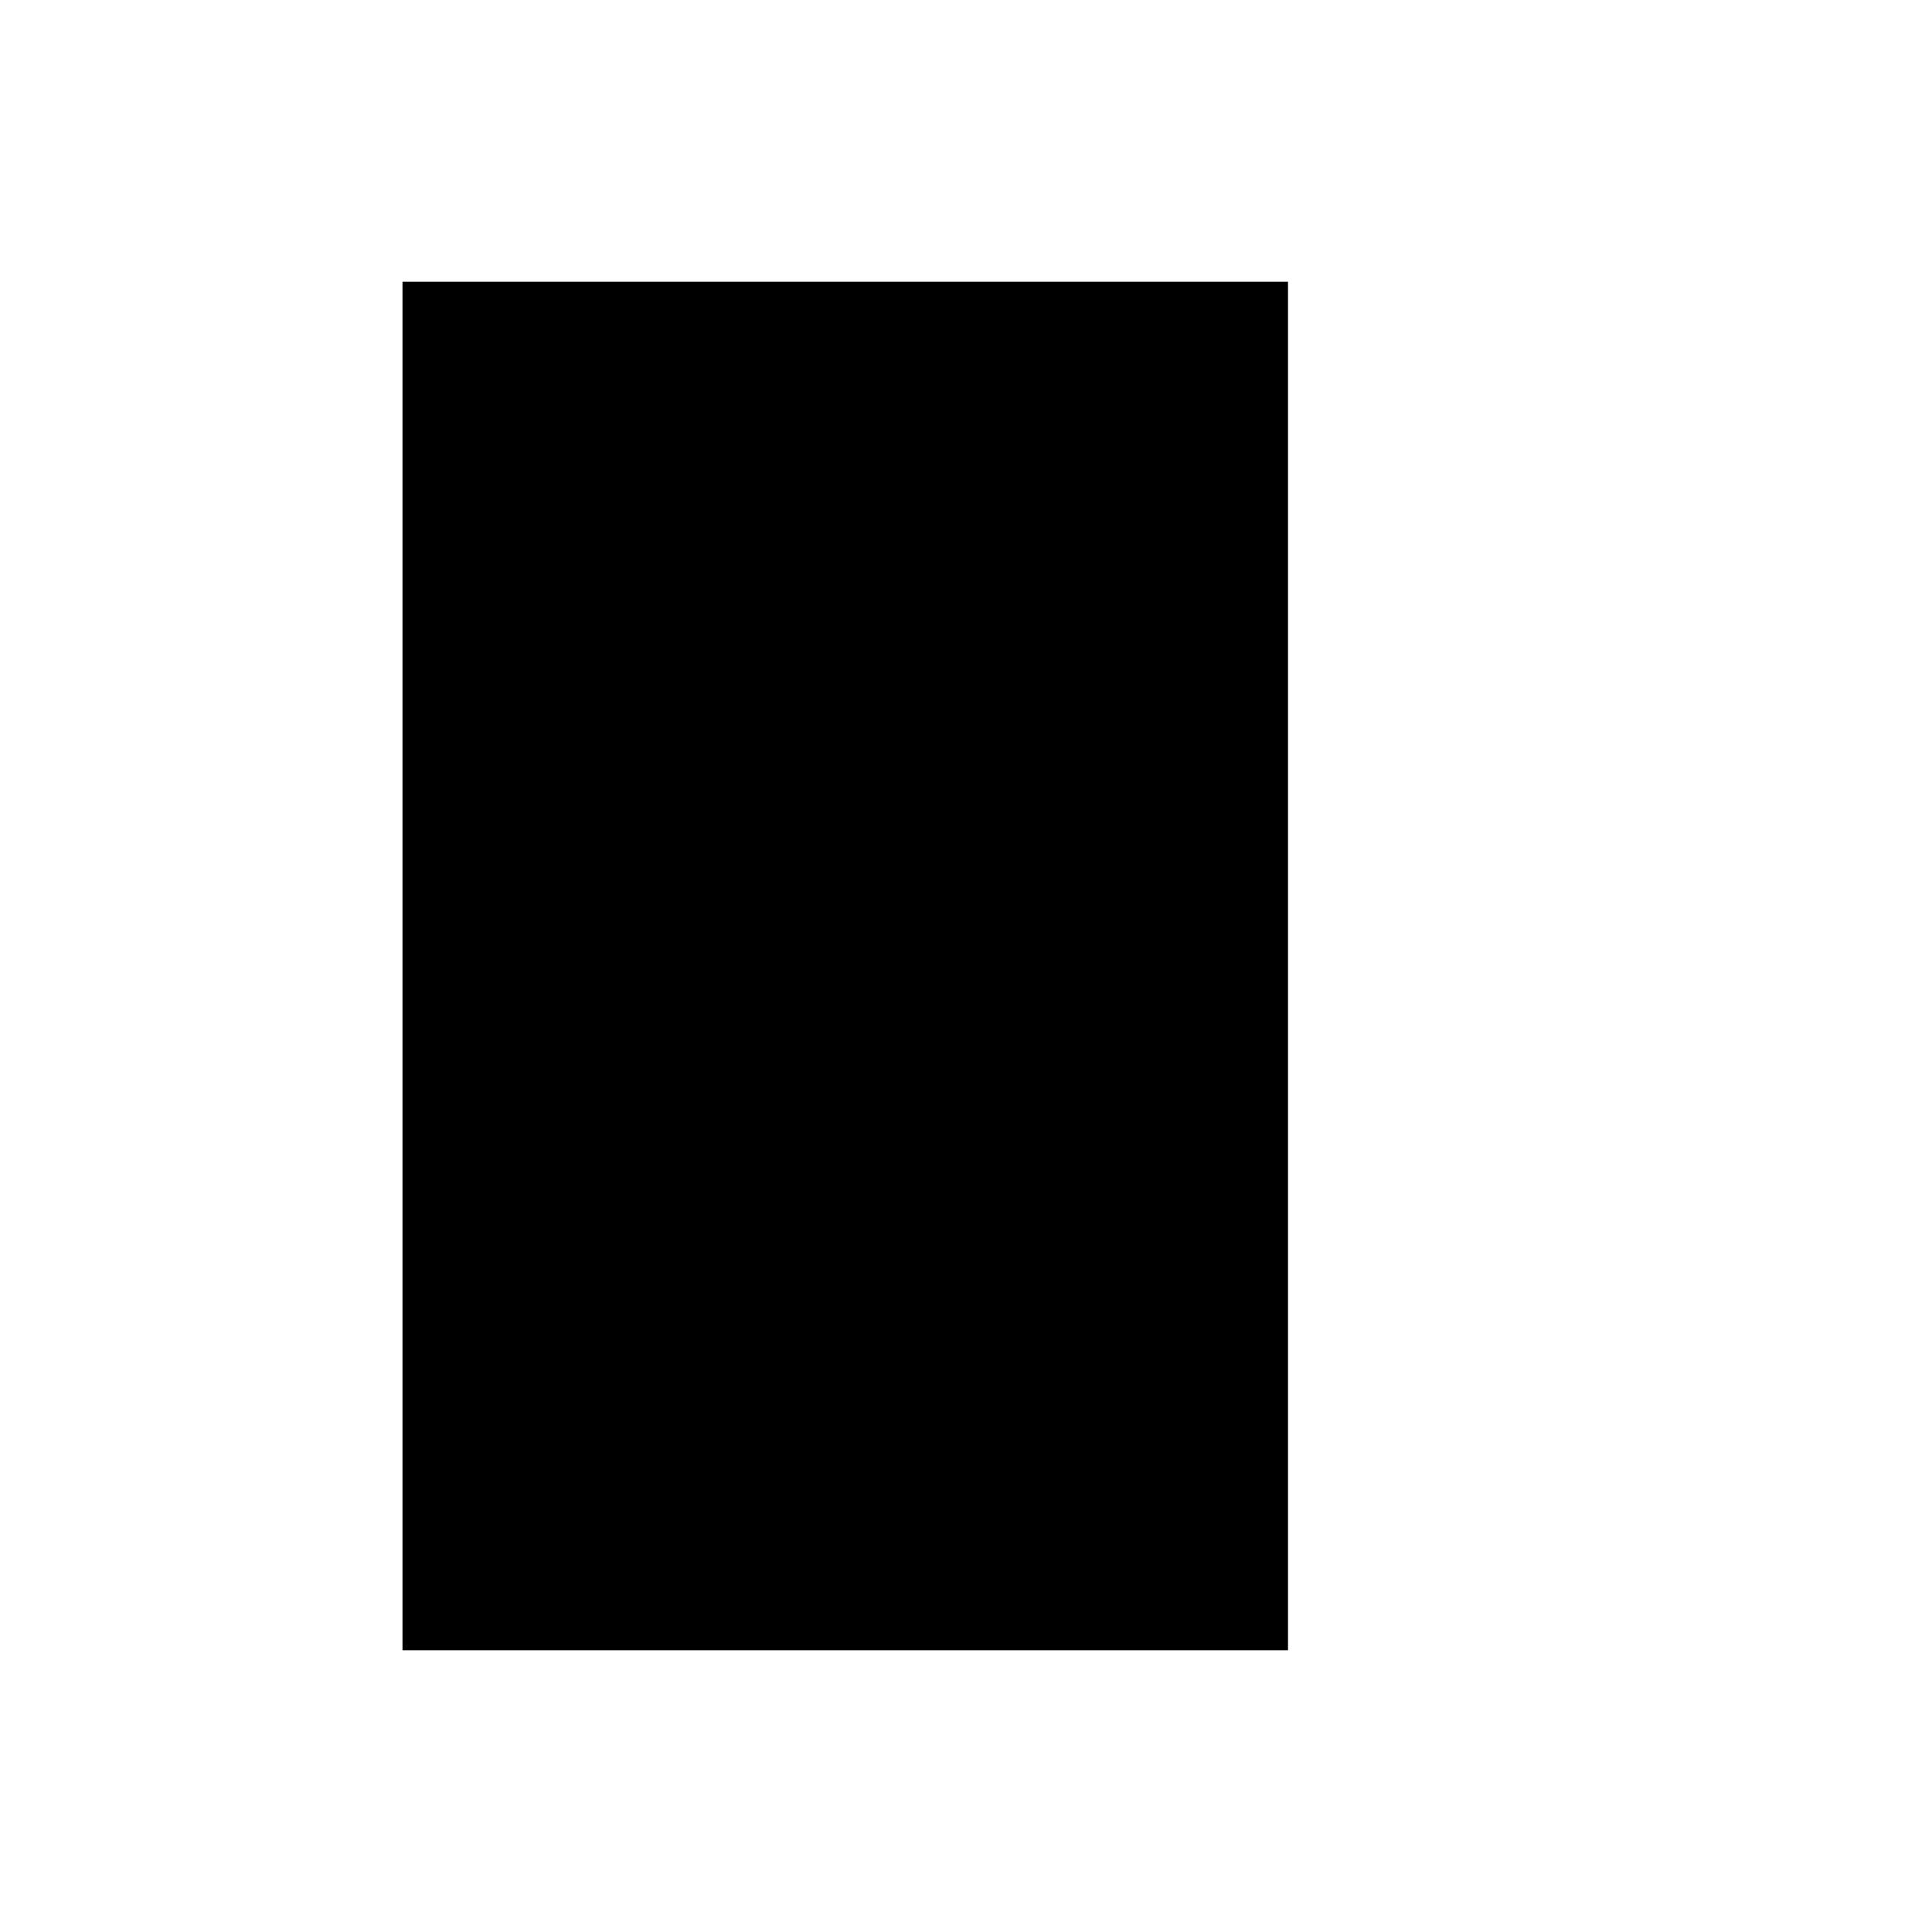
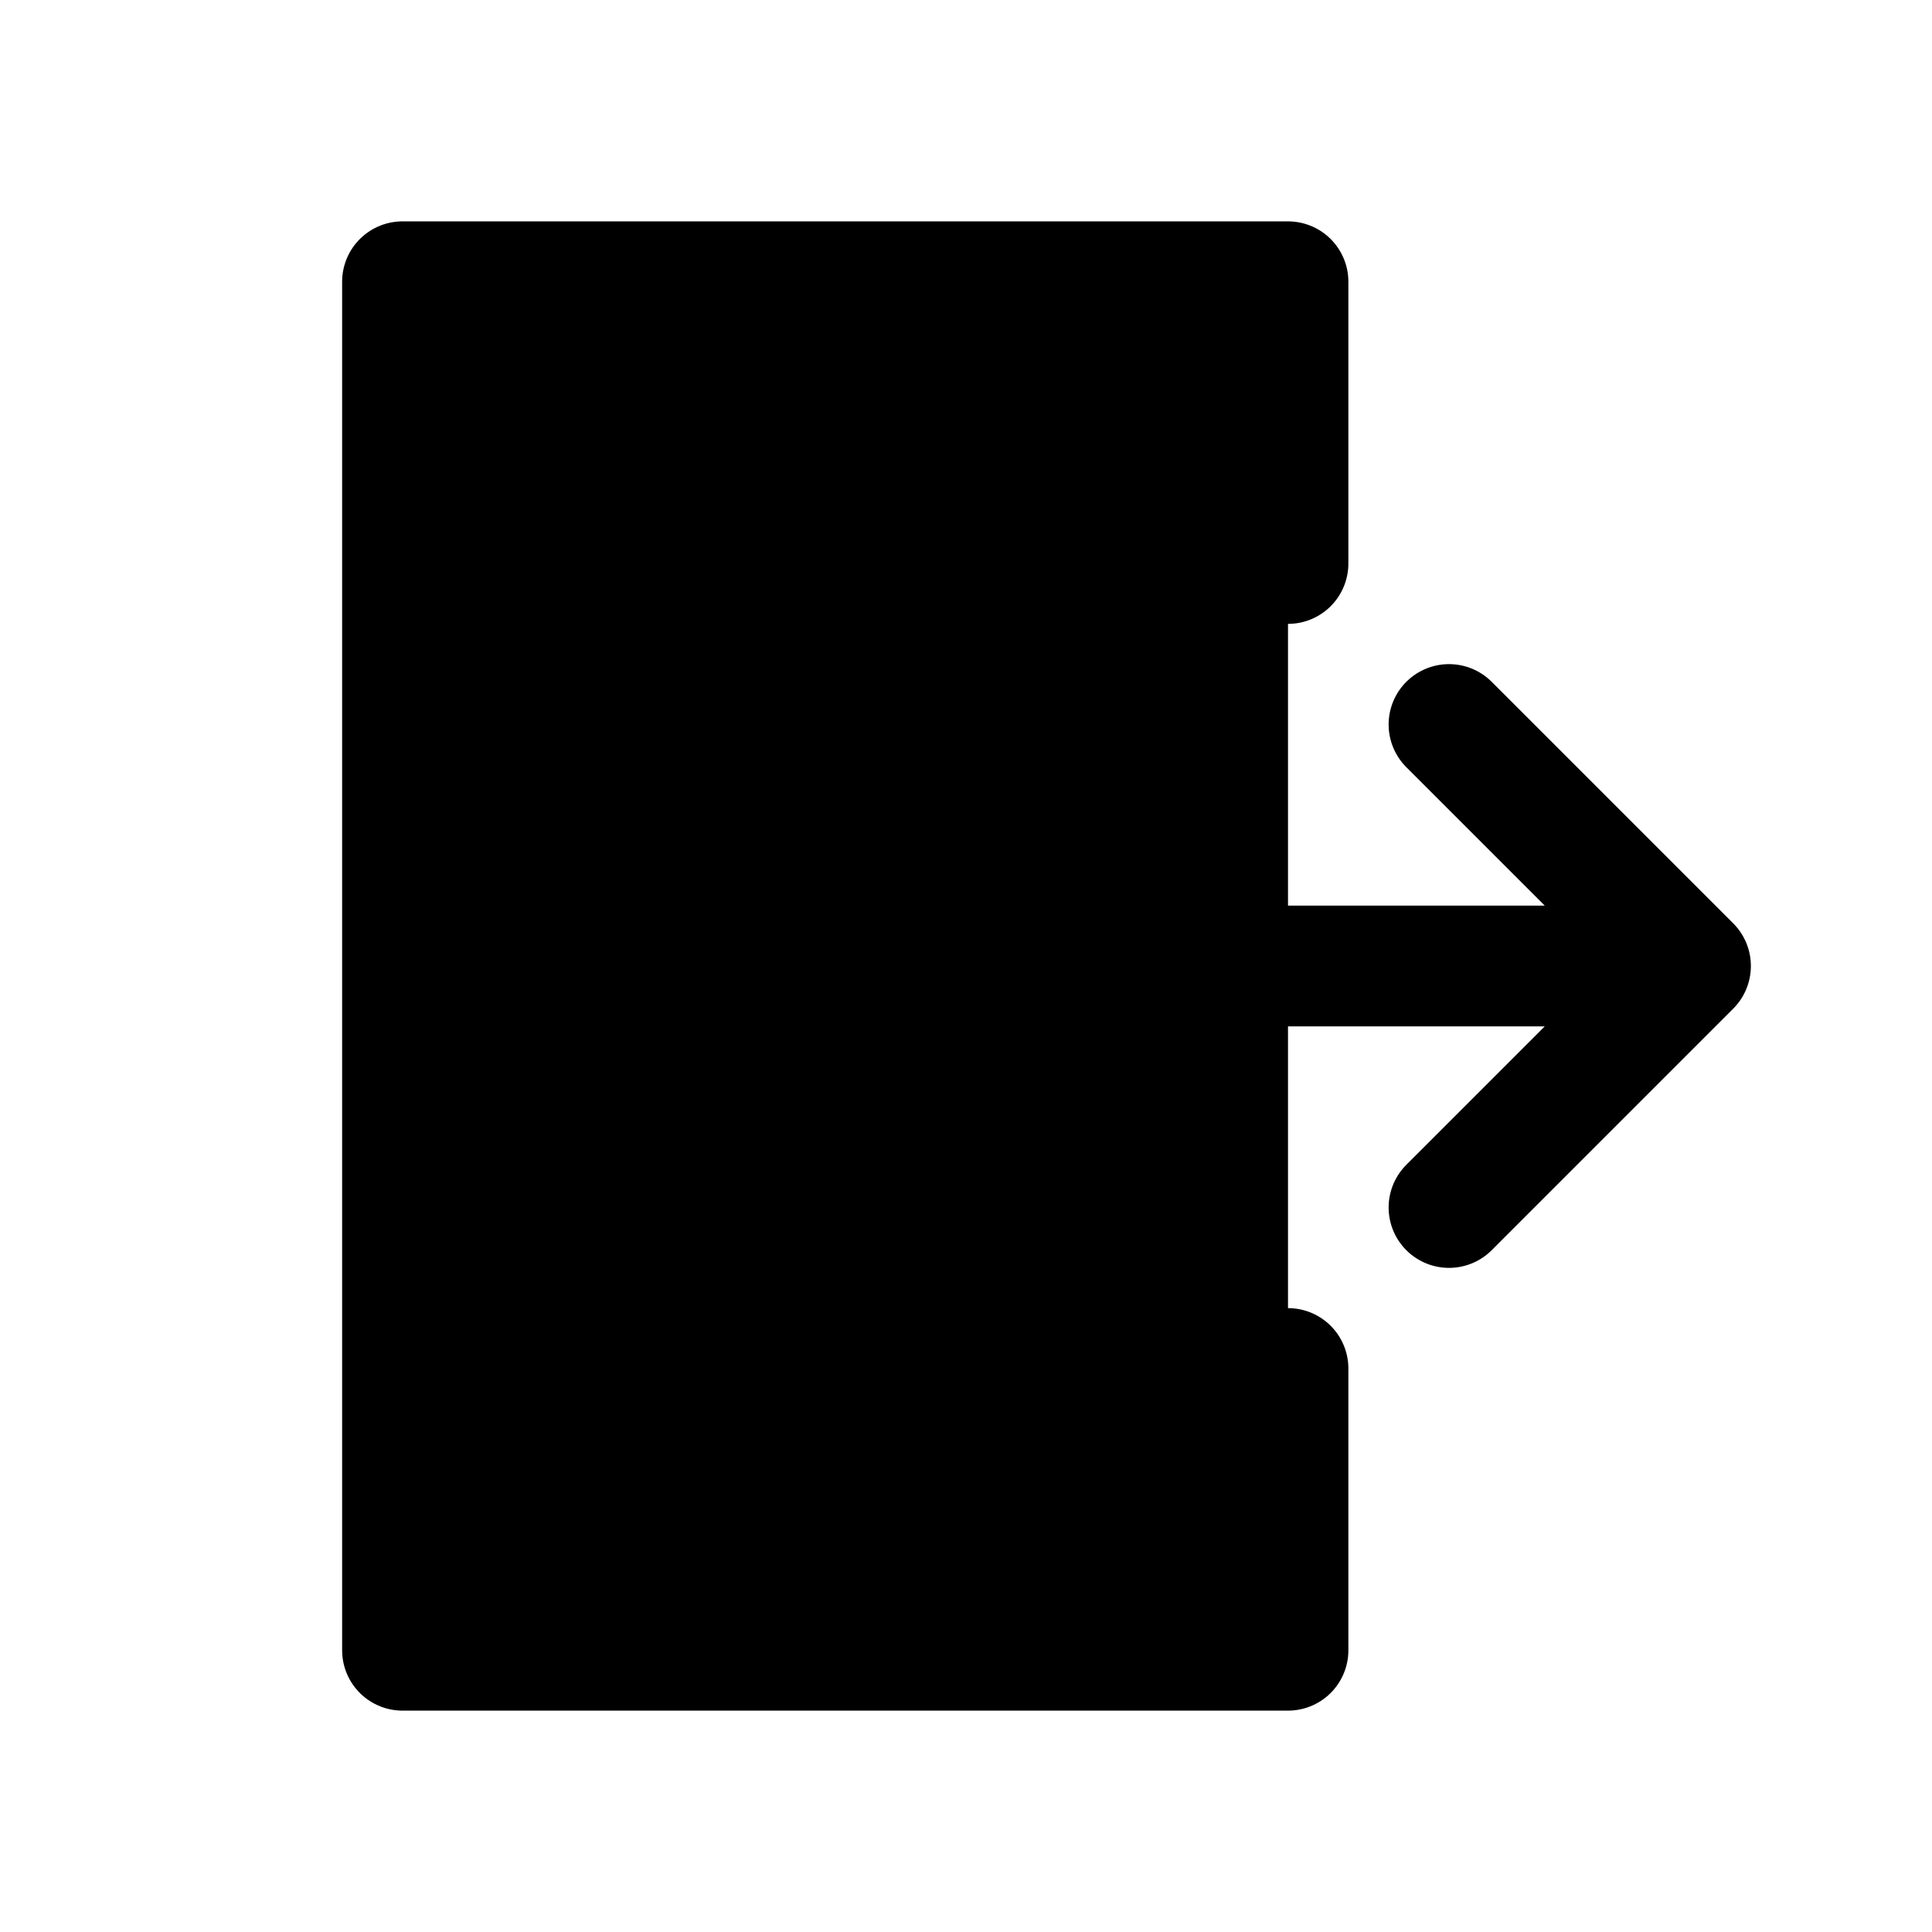
<svg xmlns="http://www.w3.org/2000/svg" width="100%" height="100%" viewBox="0 0 24 24" fill="black">
-   <path d="M16 17V20.5H5V3.5H16V7M9 12H21M21 12L18 9M21 12L18 15" stroke="current" stroke-width="1.5" stroke-linecap="round" stroke-linejoin="round" />
+   <path d="M16 17V20.5H5V3.5H16V7M9 12H21M21 12L18 9M21 12L18 15" stroke="currentColor" stroke-width="1.5" stroke-linecap="round" stroke-linejoin="round" />
</svg>
